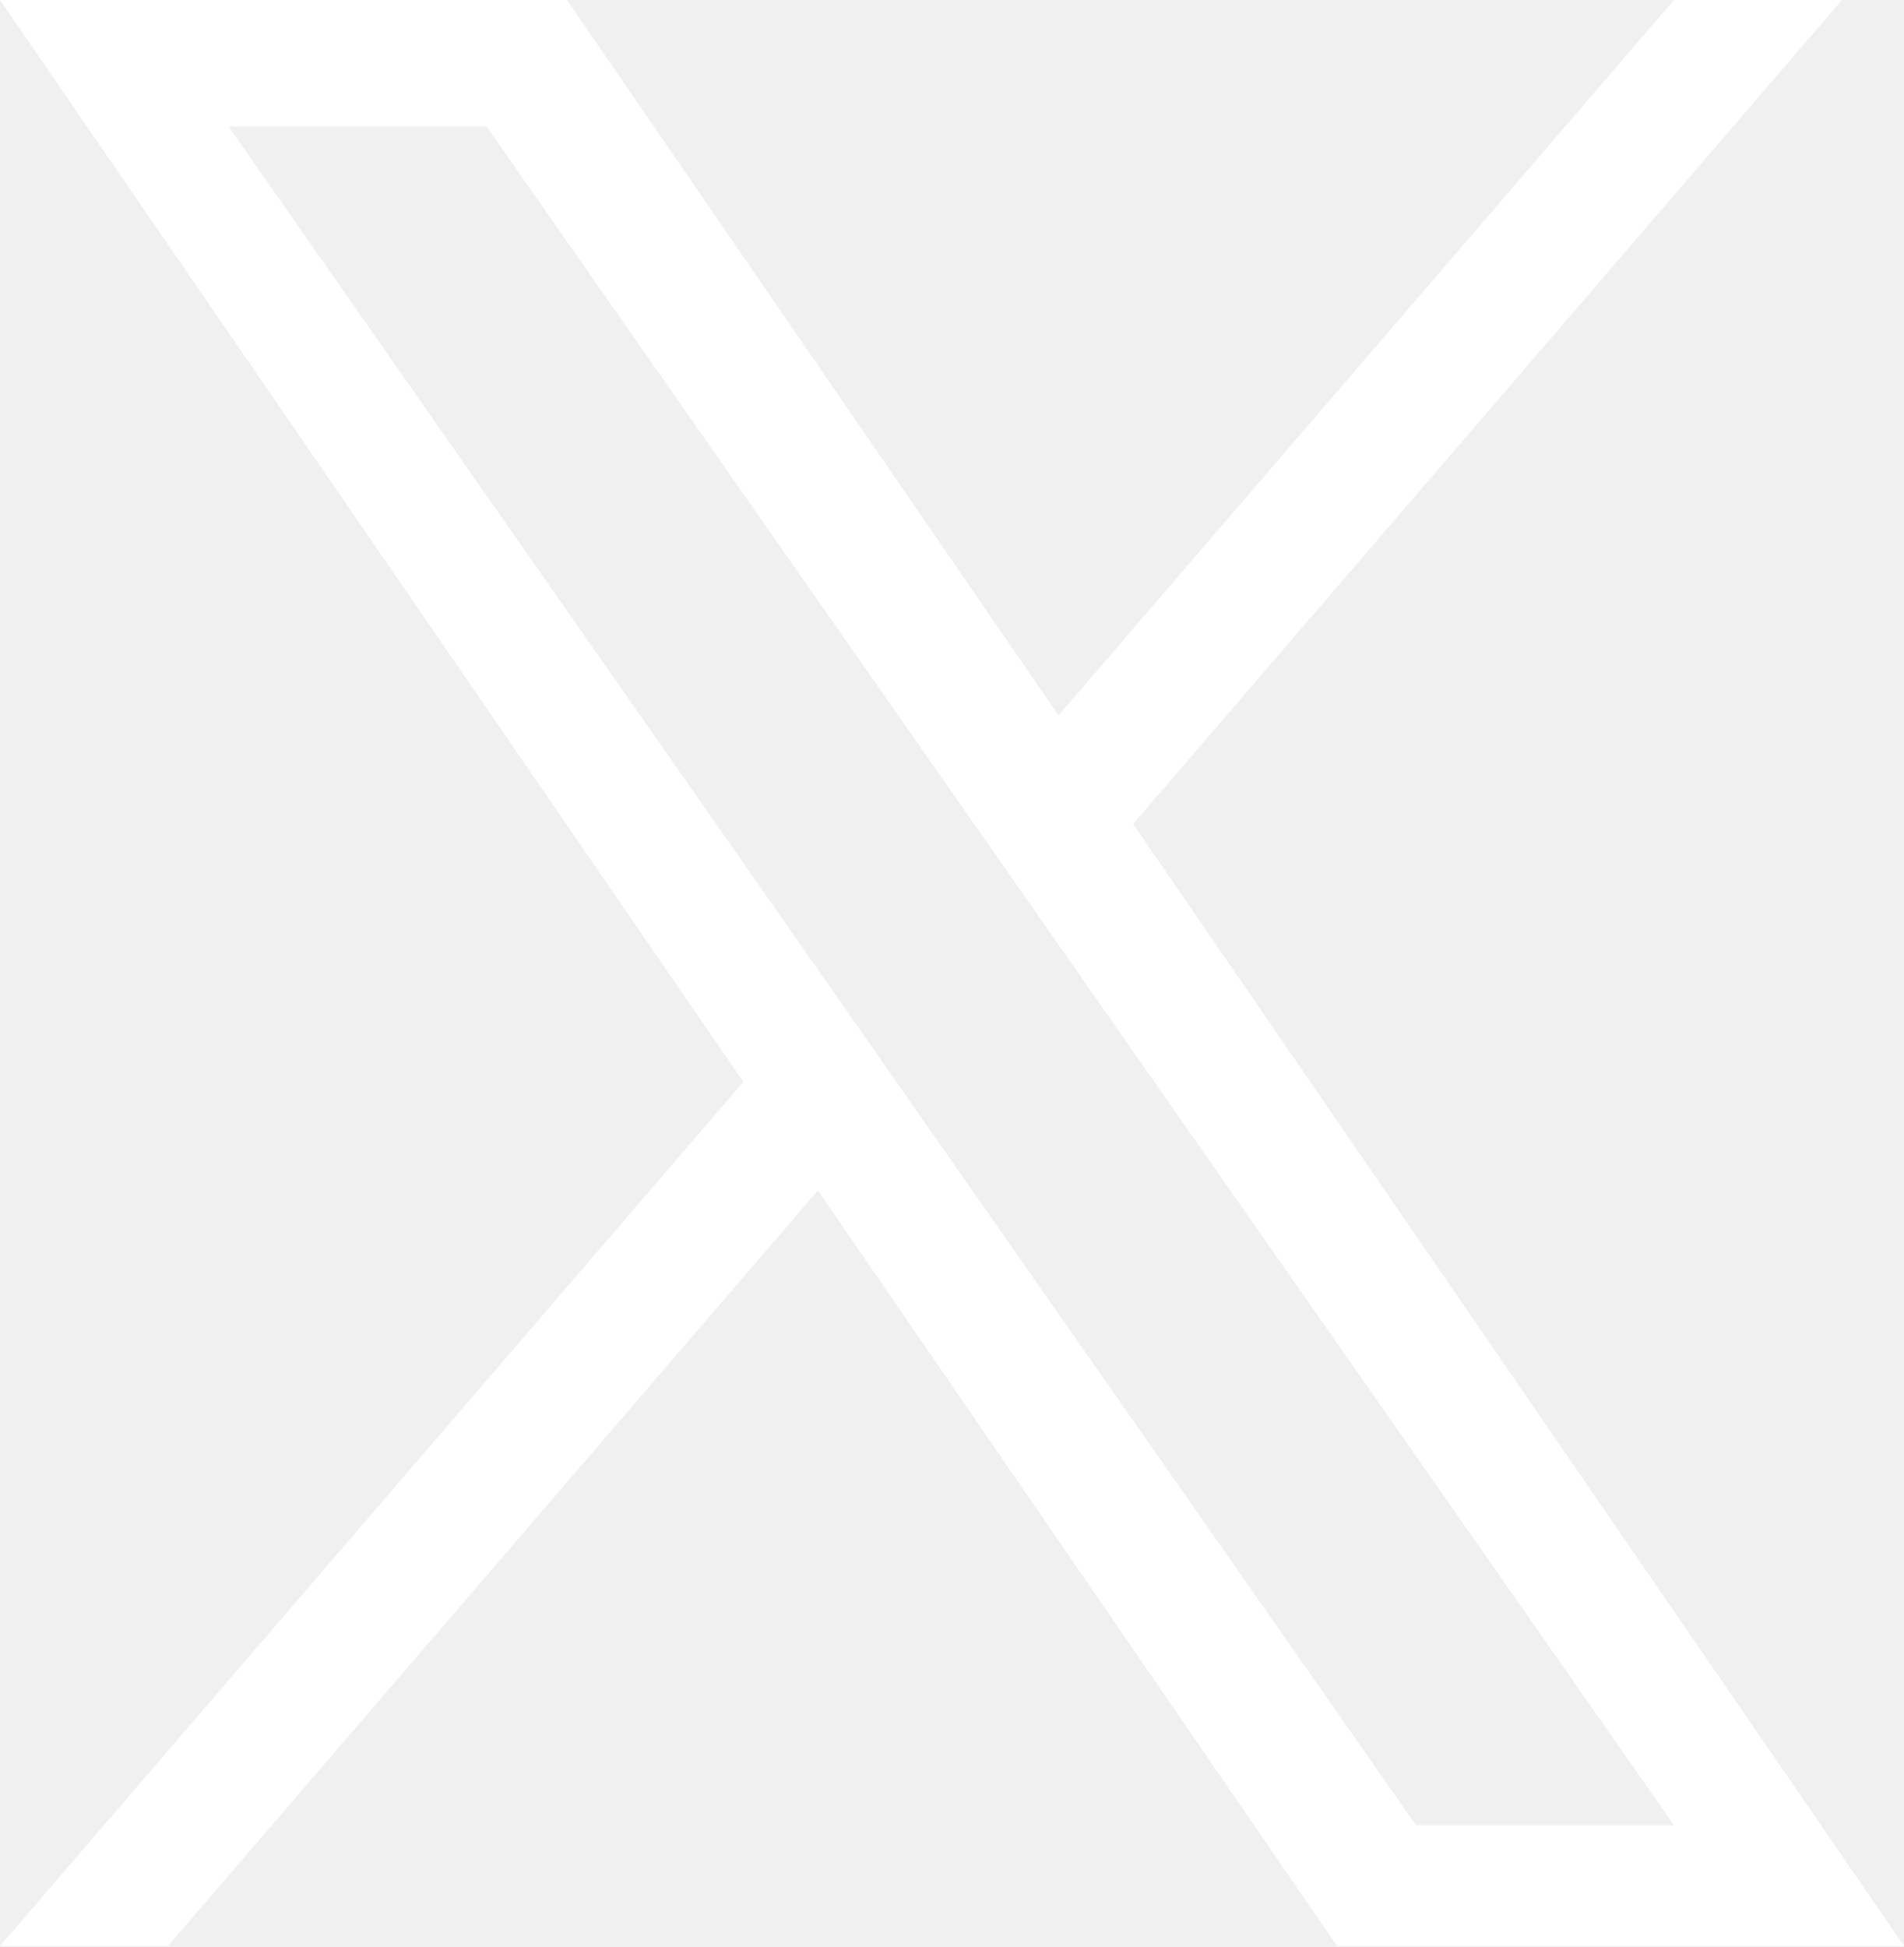
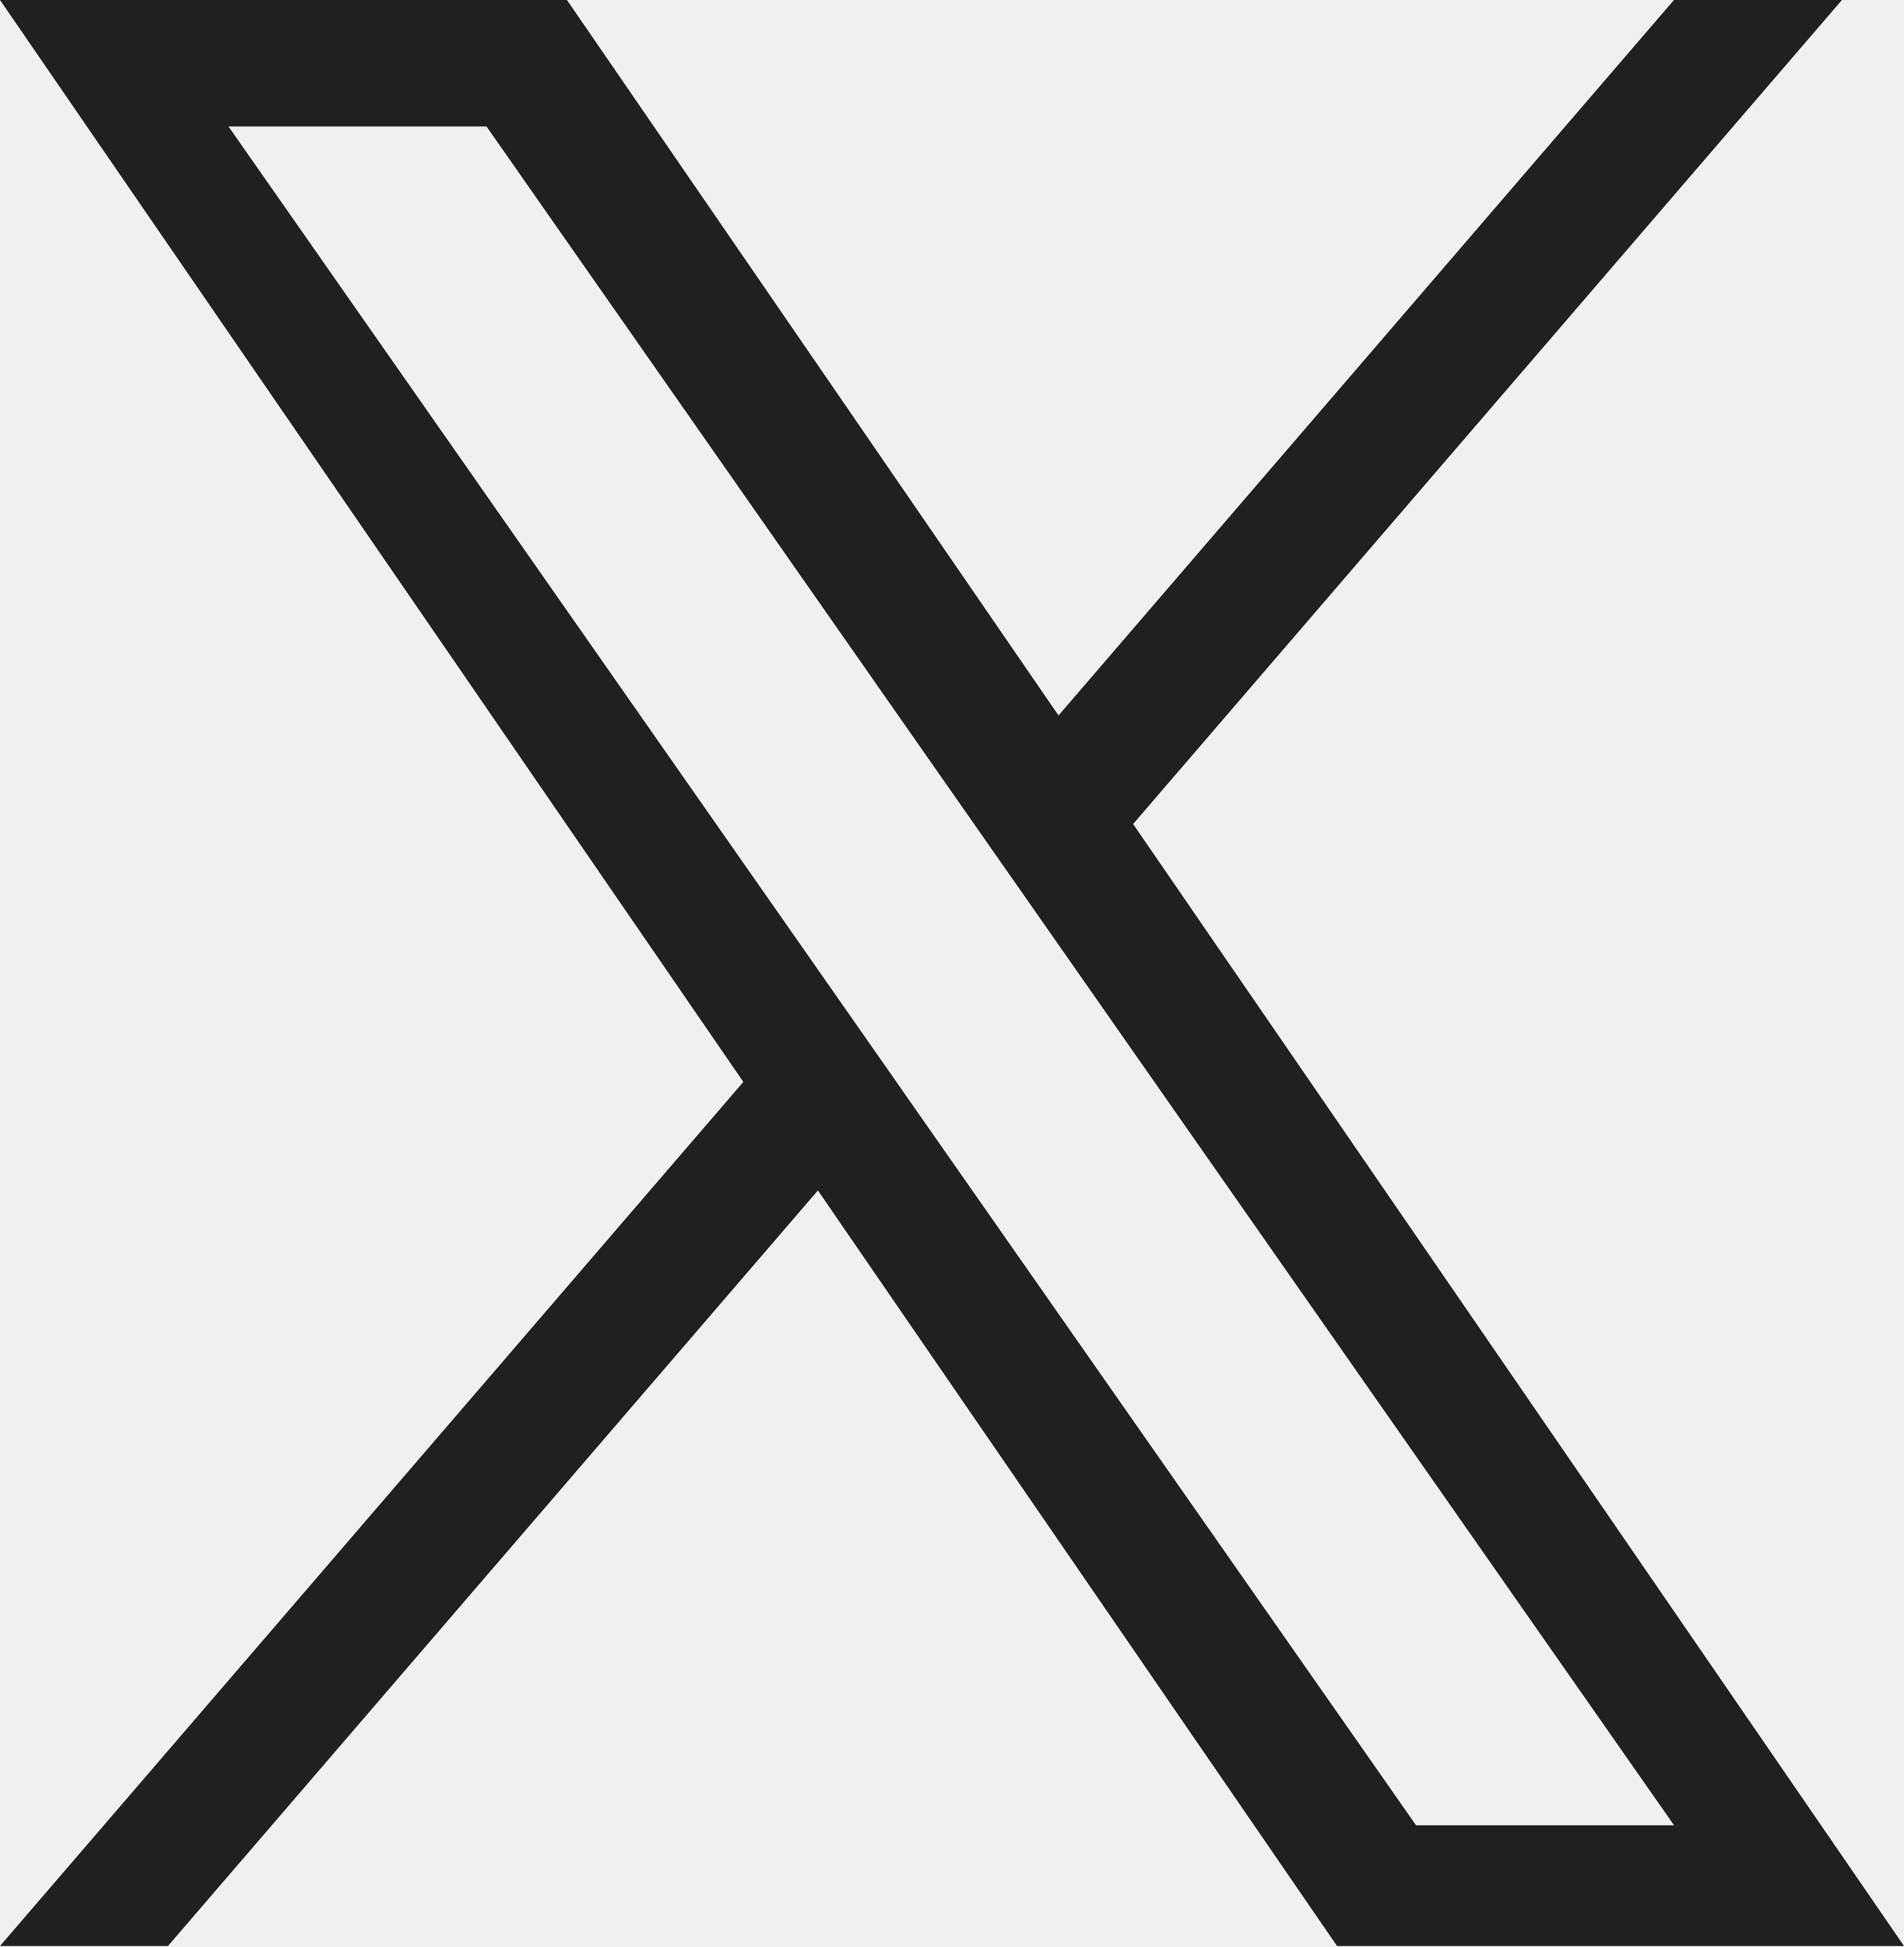
<svg xmlns="http://www.w3.org/2000/svg" width="1200" height="1227" viewBox="0 0 1200 1227" fill="none">
-   <path d="M714.163 519.284L1160.89 0H1055.03L667.137 450.887L357.328 0H0L468.492 681.821L0 1226.37H105.866L515.491 750.218L842.672 1226.37H1200L714.137 519.284H714.163ZM569.165 687.828L521.697 619.934L144.011 79.694H306.615L611.412 515.685L658.88 583.579L1055.08 1150.3H892.476L569.165 687.854V687.828Z" fill="white" />
+   <path d="M714.163 519.284L1160.89 0H1055.03L667.137 450.887L357.328 0H0L468.492 681.821L0 1226.37H105.866L515.491 750.218L842.672 1226.37H1200L714.137 519.284H714.163ZM569.165 687.828L521.697 619.934L144.011 79.694H306.615L611.412 515.685L658.88 583.579L1055.08 1150.3H892.476L569.165 687.854V687.828Z" fill="#202020" />
</svg>
